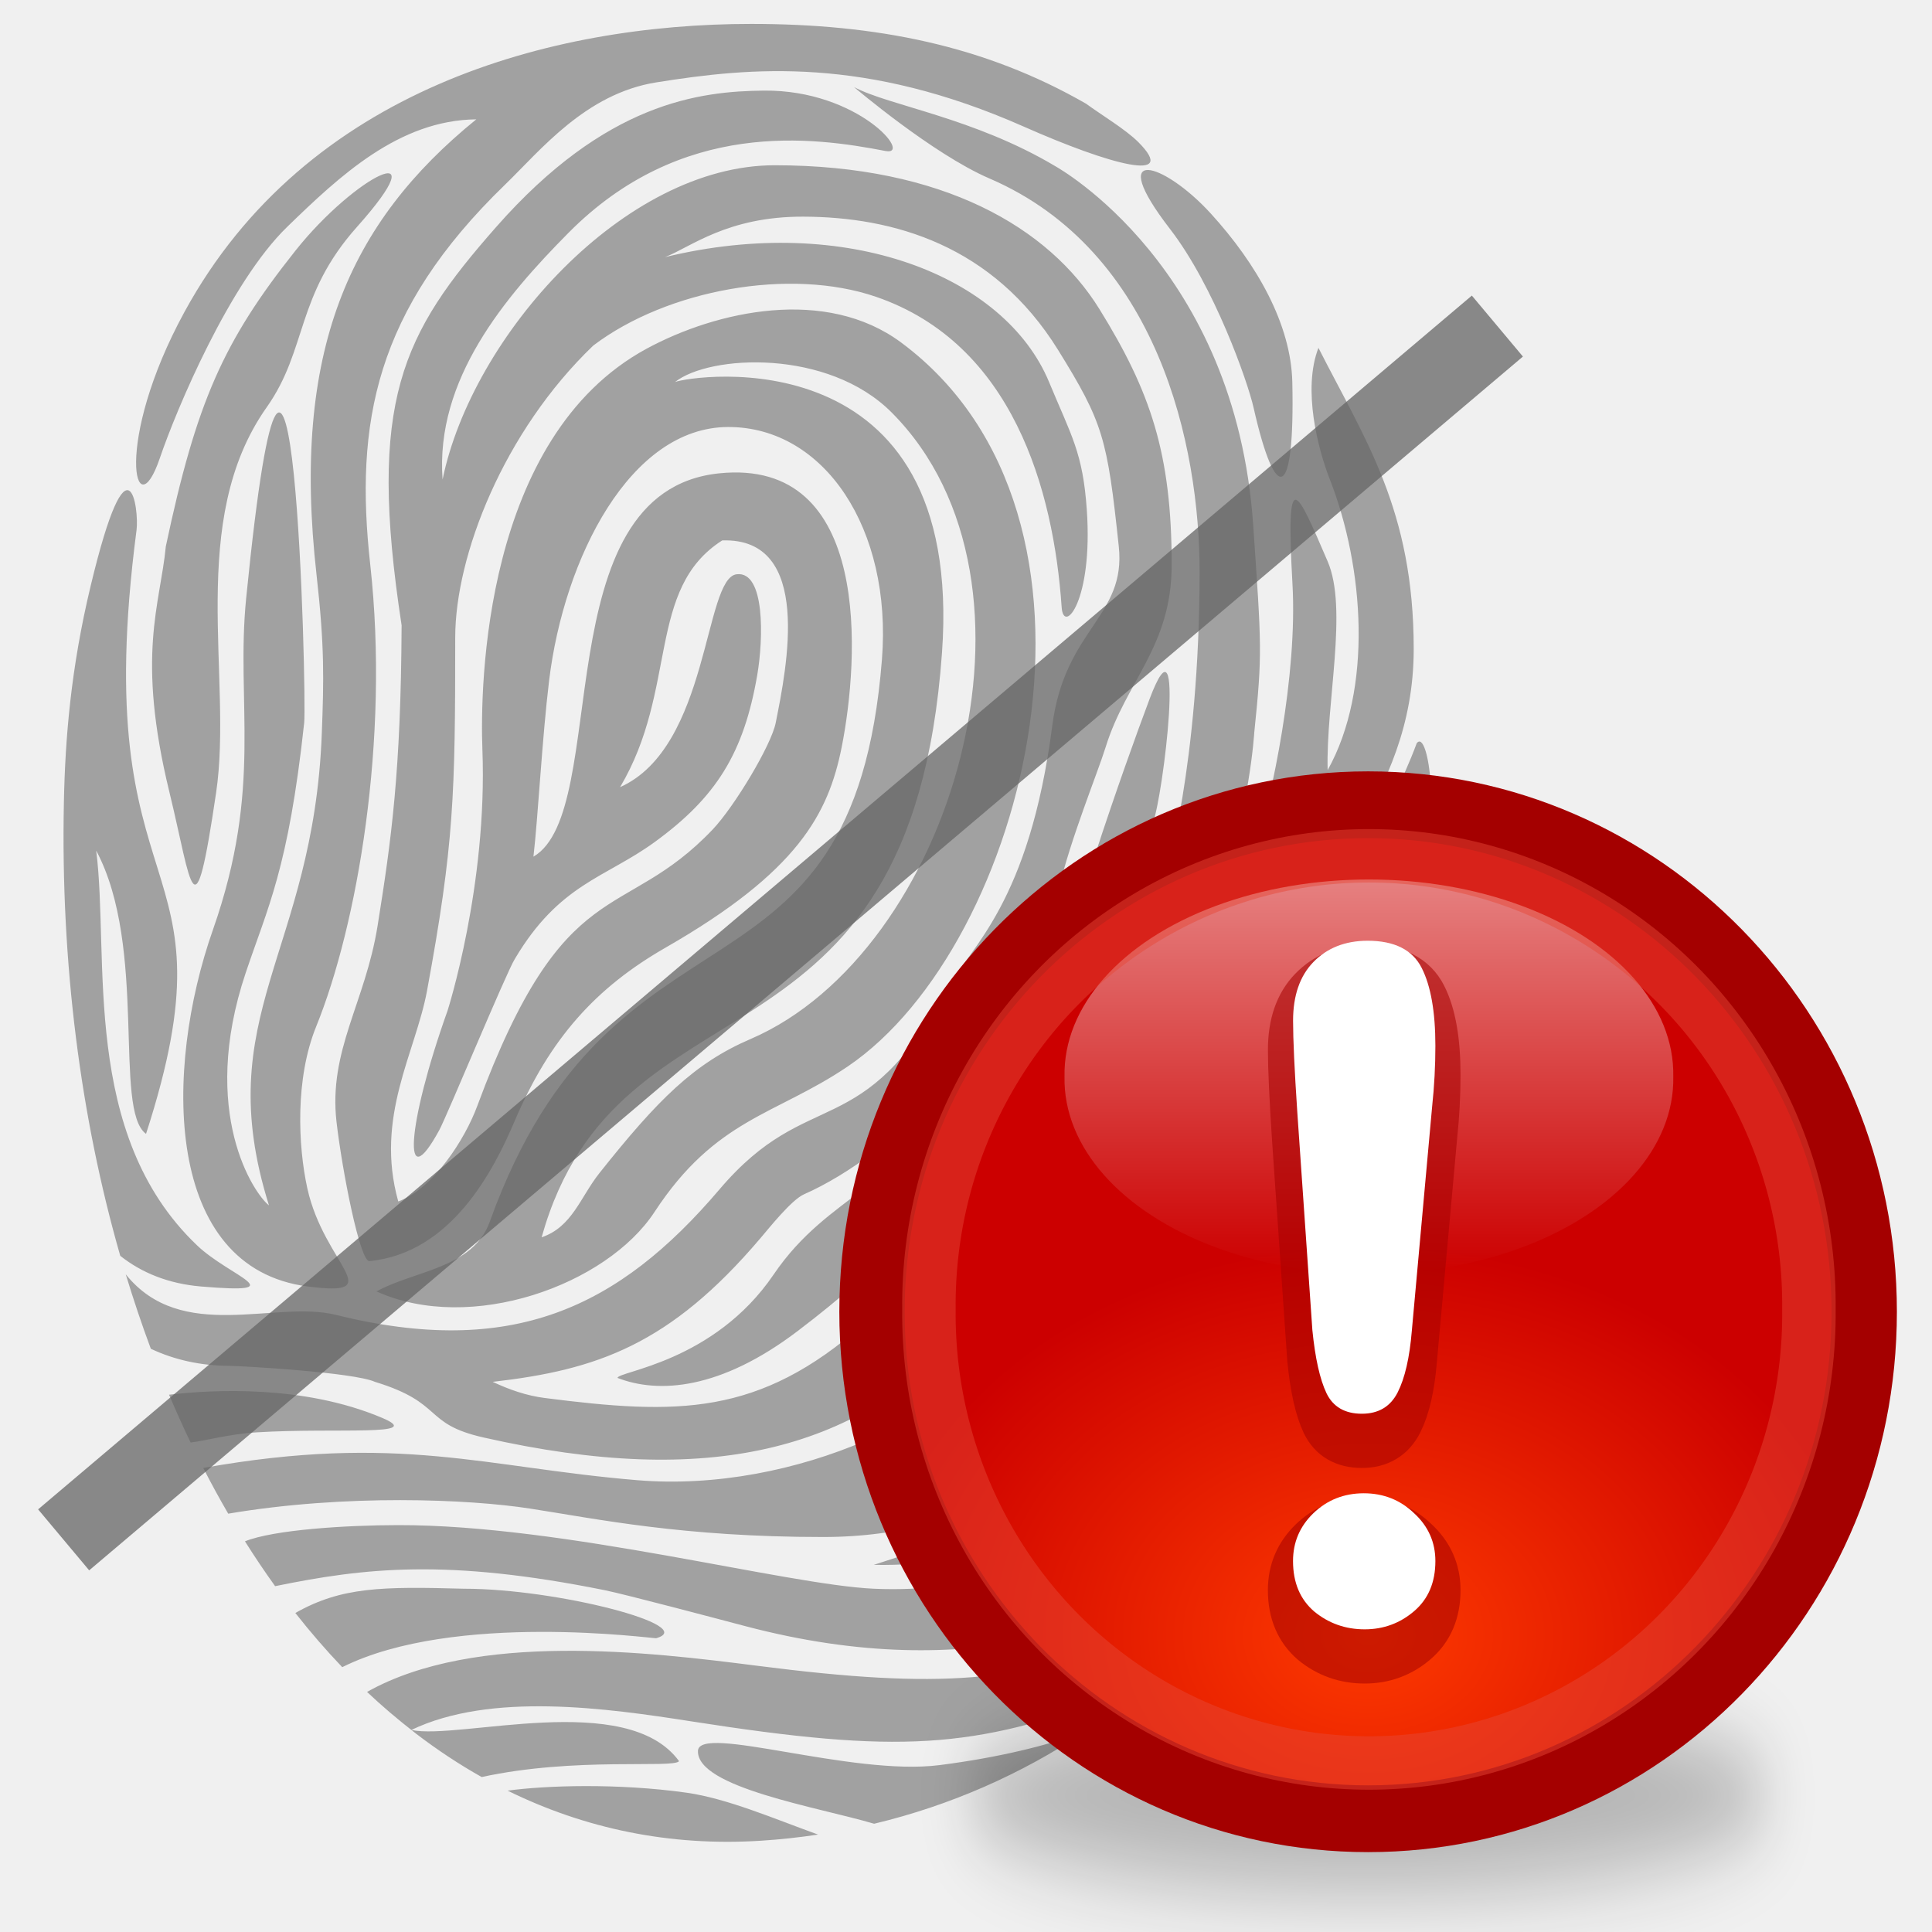
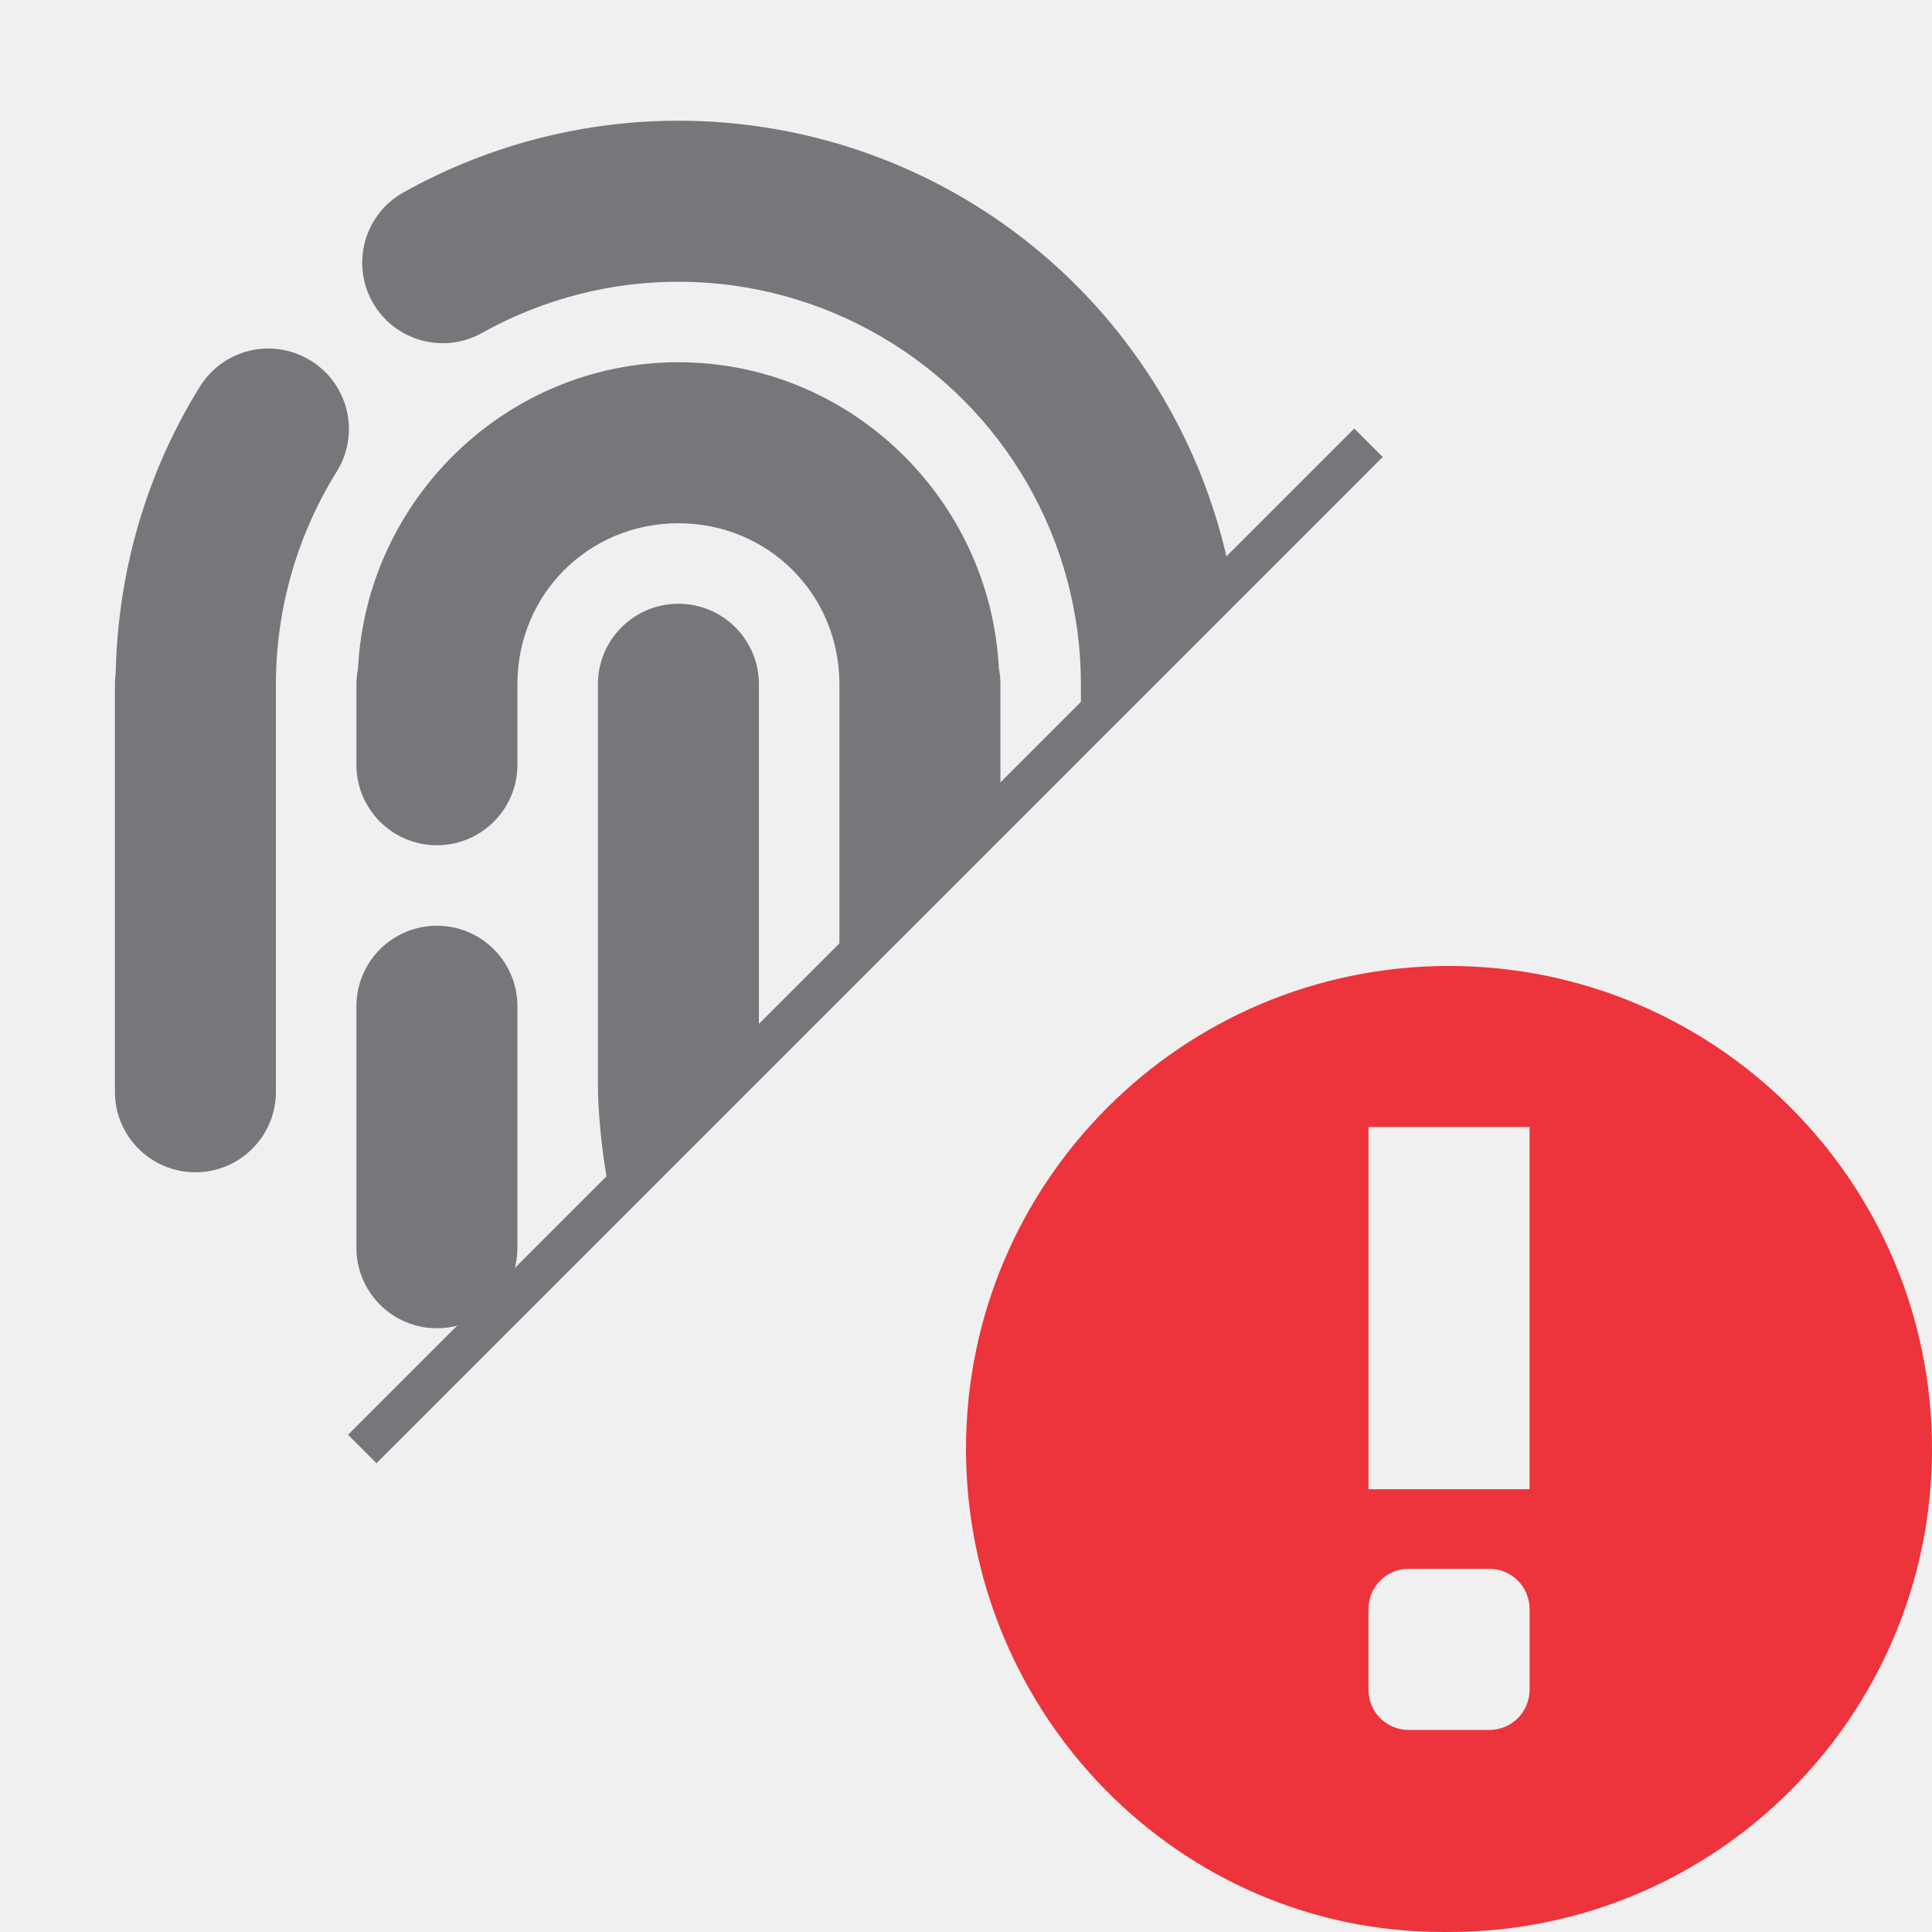
- <svg xmlns="http://www.w3.org/2000/svg" xmlns:xlink="http://www.w3.org/1999/xlink" version="1.0" x="0px" y="0px" width="48" height="48" viewBox="0 0 36.184 43.865" enable-background="new 0 0 36.184 43.865" xml:space="preserve" id="svg2419">
+ <svg xmlns="http://www.w3.org/2000/svg" xmlns:xlink="http://www.w3.org/1999/xlink" version="1.0" x="0px" y="0px" width="48" height="48" viewBox="0 0 48 48" enable-background="new 0 0 36.184 43.865" xml:space="preserve" id="svg2419">
  <defs id="defs2433">
    <linearGradient id="linearGradient84104">
      <stop style="stop-color:#fffffc;stop-opacity:1;" offset="0" id="stop84106" />
      <stop style="stop-color:#fffffc;stop-opacity:0;" offset="1" id="stop84108" />
    </linearGradient>
    <linearGradient id="linearGradient84076">
      <stop style="stop-color:#73d216;stop-opacity:1;" offset="0" id="stop84078" />
      <stop id="stop84090" offset="0.315" style="stop-color:#73d216;stop-opacity:1;" />
      <stop style="stop-color:#4e9a06;stop-opacity:1;" offset="1" id="stop84080" />
    </linearGradient>
    <linearGradient id="linearGradient3531">
      <stop id="stop3533" offset="0" style="stop-color:#9b9b9b;stop-opacity:1;" />
      <stop id="stop3535" offset="1" style="stop-color:#414141;stop-opacity:1;" />
    </linearGradient>
    <linearGradient id="linearGradient3483">
      <stop id="stop3485" offset="0" style="stop-color:#000000;stop-opacity:1;" />
      <stop id="stop3487" offset="1" style="stop-color:#787878;stop-opacity:1" />
    </linearGradient>
    <linearGradient id="linearGradient3263">
      <stop id="stop3265" offset="0" style="stop-color:#ffffff;stop-opacity:1;" />
      <stop id="stop3267" offset="1" style="stop-color:#ffffff;stop-opacity:0;" />
    </linearGradient>
    <linearGradient id="linearGradient3247">
      <stop style="stop-color:#52a714;stop-opacity:1;" offset="0" id="stop3249" />
      <stop style="stop-color:#398800;stop-opacity:1;" offset="1" id="stop3251" />
    </linearGradient>
    <linearGradient id="linearGradient3233">
      <stop id="stop3235" offset="0" style="stop-color:#398800;stop-opacity:1;" />
      <stop id="stop3237" offset="1" style="stop-color:#84c706;stop-opacity:1;" />
    </linearGradient>
-     <filter id="filter3471">
-       <feGaussianBlur stdDeviation="0.058" id="feGaussianBlur3473" />
-     </filter>
    <linearGradient xlink:href="#linearGradient3233" id="linearGradient3517" gradientUnits="userSpaceOnUse" x1="25.145" y1="43.865" x2="25.145" y2="23.838" />
    <linearGradient xlink:href="#linearGradient3247" id="linearGradient3519" gradientUnits="userSpaceOnUse" x1="30.692" y1="23.365" x2="30.692" y2="44.366" />
    <linearGradient xlink:href="#linearGradient3263" id="linearGradient3521" gradientUnits="userSpaceOnUse" x1="26.456" y1="24.322" x2="26.456" y2="30.467" />
    <linearGradient gradientUnits="userSpaceOnUse" y2="55.692" x2="18.072" y1="29.205" x1="21.552" id="linearGradient5138" xlink:href="#linearGradient5132" />
    <linearGradient id="linearGradient5132">
      <stop id="stop5134" offset="0" style="stop-color:white;stop-opacity:1;" />
      <stop id="stop5136" offset="1" style="stop-color:white;stop-opacity:0;" />
    </linearGradient>
    <linearGradient id="linearGradient1913">
      <stop id="stop1915" offset="0" style="stop-color:#73d216;stop-opacity:1" />
      <stop id="stop1917" offset="1" style="stop-color:#8ae234;stop-opacity:1" />
    </linearGradient>
    <radialGradient xlink:href="#linearGradient84076" id="radialGradient84088" cx="26.184" cy="40.111" fx="26.184" fy="40.111" r="10.5" gradientUnits="userSpaceOnUse" gradientTransform="matrix(0.9228377,7.3282173e-8,-7.9001009e-8,0.8924238,2.020422,4.416719)" />
    <linearGradient xlink:href="#linearGradient3263" id="linearGradient84092" gradientUnits="userSpaceOnUse" x1="26.456" y1="24.322" x2="26.456" y2="30.467" />
    <linearGradient xlink:href="#linearGradient84104" id="linearGradient84110" x1="28.186" y1="22.649" x2="27.596" y2="42.648" gradientUnits="userSpaceOnUse" />
-     <radialGradient xlink:href="#linearGradient84076" id="radialGradient84134" gradientUnits="userSpaceOnUse" gradientTransform="matrix(1.086238,-2.5925308e-8,1.5464794e-8,0.8186283,-2.258052,7.302016)" cx="26.184" cy="39.098" fx="26.184" fy="39.098" r="10.5" />
    <linearGradient xlink:href="#linearGradient3263" id="linearGradient84136" gradientUnits="userSpaceOnUse" x1="26.456" y1="24.322" x2="26.456" y2="30.467" />
    <linearGradient xlink:href="#linearGradient84104" id="linearGradient84138" gradientUnits="userSpaceOnUse" x1="21.516" y1="23.091" x2="34.488" y2="40.661" />
-     <filter id="filter84266" x="-0.071" width="1.142" y="-0.528" height="2.055">
-       <feGaussianBlur stdDeviation="0.458" id="feGaussianBlur84268" />
-     </filter>
-     <linearGradient xlink:href="#linearGradient3263" id="linearGradient84277" gradientUnits="userSpaceOnUse" x1="26.456" y1="24.322" x2="26.456" y2="30.467" />
-     <linearGradient id="linearGradient5171">
-       <stop style="stop-color:#fe3a00;stop-opacity:1" offset="0" id="stop5173" />
-       <stop style="stop-color:#c00;stop-opacity:1;" offset="1" id="stop5175" />
-     </linearGradient>
-     <radialGradient xlink:href="#linearGradient5171" id="radialGradient8812" cx="26.184" cy="39.797" fx="26.184" fy="39.797" r="10.659" gradientUnits="userSpaceOnUse" gradientTransform="matrix(0.9444304,0,0,0.7220468,1.455033,11.50498)" />
-     <linearGradient y2="40.661" x2="34.488" y1="23.091" x1="21.516" gradientUnits="userSpaceOnUse" id="linearGradient84279" xlink:href="#linearGradient84104" />
-     <linearGradient y2="30.467" x2="26.456" y1="24.322" x1="26.456" gradientUnits="userSpaceOnUse" id="linearGradient9095" xlink:href="#linearGradient3263" />
-     <linearGradient y2="40.661" x2="34.488" y1="23.091" x1="21.516" gradientUnits="userSpaceOnUse" id="linearGradient9089" xlink:href="#linearGradient84104" />
-     <linearGradient y2="30.467" x2="26.456" y1="24.322" x1="26.456" gradientUnits="userSpaceOnUse" id="linearGradient9087" xlink:href="#linearGradient3263" />
-     <radialGradient r="10.5" fy="39.098" fx="26.184" cy="39.098" cx="26.184" gradientTransform="matrix(1.086238,-2.5925308e-8,1.5464794e-8,0.8186283,-2.258052,7.302016)" gradientUnits="userSpaceOnUse" id="radialGradient9085" xlink:href="#linearGradient84076" />
-     <linearGradient gradientUnits="userSpaceOnUse" y2="42.648" x2="27.596" y1="22.649" x1="28.186" id="linearGradient9083" xlink:href="#linearGradient84104" />
-     <linearGradient y2="30.467" x2="26.456" y1="24.322" x1="26.456" gradientUnits="userSpaceOnUse" id="linearGradient9081" xlink:href="#linearGradient3263" />
-     <radialGradient gradientTransform="matrix(0.9228377,7.3282173e-8,-7.9001009e-8,0.8924238,2.020422,4.416719)" gradientUnits="userSpaceOnUse" r="10.5" fy="40.111" fx="26.184" cy="40.111" cx="26.184" id="radialGradient9079" xlink:href="#linearGradient84076" />
-     <linearGradient id="linearGradient9071">
-       <stop style="stop-color:#73d216;stop-opacity:1" offset="0" id="stop9073" />
-       <stop style="stop-color:#8ae234;stop-opacity:1" offset="1" id="stop9075" />
-     </linearGradient>
-     <linearGradient xlink:href="#linearGradient5132" id="linearGradient9063" x1="21.552" y1="29.205" x2="18.072" y2="55.692" gradientUnits="userSpaceOnUse" />
-     <linearGradient y2="30.467" x2="26.456" y1="24.322" x1="26.456" gradientUnits="userSpaceOnUse" id="linearGradient9061" xlink:href="#linearGradient3263" />
-     <linearGradient y2="44.366" x2="30.692" y1="23.365" x1="30.692" gradientUnits="userSpaceOnUse" id="linearGradient9059" xlink:href="#linearGradient3247" />
-     <linearGradient y2="23.838" x2="25.145" y1="43.865" x1="25.145" gradientUnits="userSpaceOnUse" id="linearGradient9057" xlink:href="#linearGradient3233" />
-     <linearGradient id="linearGradient9045">
-       <stop style="stop-color:#398800;stop-opacity:1;" offset="0" id="stop9047" />
-       <stop style="stop-color:#84c706;stop-opacity:1;" offset="1" id="stop9049" />
-     </linearGradient>
-     <linearGradient id="linearGradient9039">
-       <stop id="stop9041" offset="0" style="stop-color:#52a714;stop-opacity:1;" />
-       <stop id="stop9043" offset="1" style="stop-color:#398800;stop-opacity:1;" />
-     </linearGradient>
-     <linearGradient id="linearGradient9033">
-       <stop style="stop-color:#ffffff;stop-opacity:1;" offset="0" id="stop9035" />
-       <stop style="stop-color:#ffffff;stop-opacity:0;" offset="1" id="stop9037" />
-     </linearGradient>
-     <linearGradient id="linearGradient9027">
-       <stop style="stop-color:#000000;stop-opacity:1;" offset="0" id="stop9029" />
-       <stop style="stop-color:#787878;stop-opacity:1" offset="1" id="stop9031" />
-     </linearGradient>
-     <linearGradient id="linearGradient9021">
-       <stop style="stop-color:#9b9b9b;stop-opacity:1;" offset="0" id="stop9023" />
-       <stop style="stop-color:#414141;stop-opacity:1;" offset="1" id="stop9025" />
-     </linearGradient>
-     <linearGradient id="linearGradient9013">
-       <stop id="stop9015" offset="0" style="stop-color:#73d216;stop-opacity:1;" />
-       <stop style="stop-color:#73d216;stop-opacity:1;" offset="0.315" id="stop9017" />
-       <stop id="stop9019" offset="1" style="stop-color:#4e9a06;stop-opacity:1;" />
-     </linearGradient>
-     <linearGradient xlink:href="#linearGradient3263" id="linearGradient9115" gradientUnits="userSpaceOnUse" x1="26.456" y1="24.322" x2="26.456" y2="30.467" />
  </defs>
-   <path id="path2424" d="M 11.485,8.674 C 11.872,8.522 18.067,7.577 17.547,14.82 C 16.837,24.751 10.199,21.864 8.457,28.092 C 9.153,27.856 9.332,27.185 9.77,26.633 C 11.091,24.972 11.913,24.144 13.199,23.591 C 17.778,21.621 20.262,13.237 16.405,9.366 C 14.959,7.913 12.271,8.051 11.485,8.674 z M -0.416,30.623 C -0.621,30.073 -0.81,29.509 -0.985,28.933 C 0.281,30.511 2.409,29.512 3.78,29.852 C 7.779,30.843 10.202,29.701 12.497,27.002 C 14.539,24.601 15.731,26.026 17.692,22.416 C 18.187,21.506 19.528,20.515 20.05,16.479 C 20.336,14.266 21.731,14.008 21.561,12.407 C 21.3,9.955 21.209,9.601 20.183,7.946 C 18.706,5.564 16.443,4.925 14.397,4.919 C 12.674,4.914 11.844,5.609 11.261,5.837 C 15.39,4.836 18.977,6.262 19.978,8.674 C 20.486,9.9 20.745,10.273 20.835,11.578 C 20.978,13.644 20.307,14.416 20.264,13.79 C 20.08,11.113 19.152,7.805 16.05,6.739 C 14.094,6.067 11.302,6.578 9.63,7.845 C 7.591,9.799 6.495,12.617 6.495,14.474 C 6.495,18.038 6.469,19.169 5.855,22.494 C 5.596,23.897 4.663,25.357 5.202,27.279 C 5.998,26.985 6.711,25.879 6.995,25.112 C 8.987,19.728 10.292,20.992 12.344,18.829 C 12.832,18.314 13.67,16.923 13.772,16.41 C 14.019,15.168 14.629,12.2 12.557,12.27 C 10.833,13.369 11.557,15.65 10.238,17.872 C 12.272,16.963 12.138,13.128 12.885,13.038 C 13.533,12.959 13.494,14.504 13.352,15.329 C 13.046,17.101 12.422,18.102 11.02,19.121 C 9.901,19.934 8.86,20.065 7.848,21.773 C 7.658,22.073 6.303,25.346 6.135,25.655 C 5.286,27.217 5.388,25.564 6.321,22.947 C 6.321,22.947 7.231,20.111 7.112,17.015 C 7.057,15.582 7.137,9.92 10.844,7.915 C 12.439,7.052 14.915,6.51 16.62,7.777 C 21.958,11.741 19.472,21.464 15.406,24.214 C 13.771,25.321 12.414,25.389 11.02,27.517 C 9.933,29.176 6.85,30.29 4.707,29.321 C 5.565,28.845 6.896,28.803 7.279,27.739 C 10.085,19.932 15.53,23.306 16.184,14.966 C 16.415,12.009 14.878,9.695 12.697,9.695 C 10.466,9.695 8.966,12.675 8.628,15.441 C 8.466,16.774 8.378,18.529 8.271,19.45 C 10.056,18.413 8.485,11.162 12.485,10.747 C 15.964,10.387 15.666,14.965 15.27,16.961 C 14.967,18.484 14.27,19.795 11.27,21.516 C 9.691,22.423 8.644,23.573 7.843,25.457 C 7.373,26.562 6.413,28.452 4.547,28.633 C 4.333,28.653 3.927,26.574 3.8,25.473 C 3.614,23.848 4.454,22.765 4.733,21.016 C 5.044,19.073 5.262,17.526 5.278,14.198 C 4.494,9.089 5.292,7.579 7.423,5.156 C 9.914,2.322 12.045,2.071 13.509,2.057 C 15.653,2.039 16.899,3.551 16.263,3.428 C 14.623,3.111 11.63,2.691 9.058,5.295 C 7.623,6.745 6.04,8.612 6.208,10.887 C 6.88,7.62 10.335,3.752 13.748,3.752 C 17.577,3.752 19.977,5.171 21.12,7.016 C 22.281,8.889 22.762,10.298 22.762,12.822 C 22.762,14.686 21.731,15.451 21.263,16.962 C 21.083,17.543 20.464,19.045 20.192,20.211 C 19.098,24.896 18.31,27.153 14.271,30.22 C 12.512,31.556 11.112,31.647 10.18,31.285 C 10.187,31.133 12.367,30.934 13.724,28.938 C 15.002,27.056 16.65,27.008 17.397,24.841 C 16.623,25.779 15.419,26.674 14.414,27.116 C 14.13,27.241 13.618,27.887 13.422,28.116 C 11.369,30.532 9.713,31.104 7.346,31.374 C 7.722,31.551 8.111,31.687 8.523,31.74 C 11.532,32.125 13.388,32.163 15.774,30.055 C 19.143,27.081 19.697,25.201 20.048,22.967 C 20.307,21.313 21.67,17.437 22.261,15.868 C 23.095,13.659 22.57,18.105 22.332,18.689 C 20.938,22.116 21.5,26.736 17.956,30.381 C 15.523,32.883 12.324,33.812 7.136,32.637 C 5.753,32.324 6.253,31.857 4.672,31.374 C 4.197,31.159 1.654,31.013 1.362,31.011 C 0.723,31.008 0.12,30.876 -0.416,30.623 z M 4.268,5.148 C 2.868,6.716 3.144,7.931 2.216,9.245 C 0.391,11.827 1.452,15.394 1.066,17.999 C 0.566,21.379 0.523,20.11 0.007,17.99 C -0.755,14.865 -0.202,13.732 -0.076,12.407 C 0.619,9.13 1.226,7.756 2.869,5.689 C 4.225,3.983 6.149,3.037 4.268,5.148 z M 24.036,36.45 C 23.488,37.083 22.896,37.673 22.262,38.212 L 21.476,38.507 C 18.242,39.711 16.581,39.821 11.858,39.083 C 9.933,38.782 7.305,38.412 5.498,39.278 C 6.584,39.51 10.395,38.361 11.577,39.986 C 11.46,40.156 9.211,39.884 7.096,40.347 C 6.584,40.059 6.089,39.731 5.612,39.367 C 5.153,39.009 4.817,38.721 4.493,38.414 C 6.957,37.031 10.905,37.508 13.349,37.82 C 17.581,38.362 19.26,38.181 21.965,37.189 C 22.697,36.92 23.388,36.67 24.036,36.45 z M 26.094,7.898 C 27.151,9.981 28.257,11.575 28.257,14.735 C 28.257,18.213 25.759,19.908 25.36,22.223 C 24.987,24.39 24.928,26.194 24.599,26.194 C 24.133,26.194 23.984,24.126 24.055,22.675 C 24.127,21.206 24.314,20.405 24.655,19.311 C 25.039,18.082 25.623,15.332 25.504,13.251 C 25.349,10.505 25.591,11.089 26.303,12.746 C 26.77,13.829 26.262,15.95 26.303,17.485 C 27.33,15.649 27.135,12.883 26.35,10.878 C 26.087,10.205 25.727,8.845 26.094,7.898 z M 24.622,9.259 C 24.486,8.655 23.723,6.494 22.727,5.203 C 21.233,3.269 22.578,3.673 23.649,4.847 C 24.696,5.995 25.472,7.36 25.501,8.68 C 25.561,11.393 25.123,11.471 24.622,9.259 z M 28.325,16.875 C 28.603,16.515 28.875,18.766 28.371,19.556 C 27.027,21.665 27.51,25.129 26.64,27.894 C 25.255,32.294 20.849,35.618 15.999,35.529 C 19.543,34.355 22.714,33.814 24.183,26.84 C 24.313,26.226 25.175,26.557 24.397,29.46 C 25.255,28.223 25.999,25.125 26.112,22.624 C 26.187,20.93 27.73,18.503 28.325,16.875 z M 0.35,7.078 C 3.116,2.012 8.691,0.543 13.215,0.543 C 16.042,0.543 18.508,1.027 20.819,2.355 C 21.174,2.615 21.713,2.936 22.003,3.225 C 22.939,4.165 21.37,3.745 19.405,2.875 C 15.802,1.281 13.224,1.524 11.057,1.871 C 9.454,2.128 8.433,3.411 7.63,4.189 C 4.671,7.051 4.21,9.611 4.566,12.822 C 5.007,16.807 4.268,21.016 3.337,23.31 C 2.86,24.485 2.924,26.011 3.137,26.979 C 3.521,28.723 5.017,29.449 3.148,29.209 C -0.126,28.788 -0.124,24.289 0.994,21.11 C 2.136,17.861 1.509,15.967 1.749,13.578 C 2.816,2.889 3.127,15.842 3.066,16.409 C 2.708,19.727 2.234,20.608 1.739,22.085 C 0.673,25.261 1.931,27.11 2.266,27.367 C 0.911,23.049 3.279,21.656 3.466,16.649 C 3.512,15.433 3.531,14.689 3.346,13.047 C 2.775,7.98 4.081,5.057 6.973,2.71 C 5.219,2.727 3.872,3.995 2.683,5.148 C 1.377,6.411 0.165,9.294 -0.212,10.403 C -0.776,12.062 -1.271,10.046 0.35,7.078 z M -1.11,28.513 C -2.013,25.369 -2.465,21.862 -2.39,18.216 C -2.361,16.766 -2.231,15.172 -1.783,13.306 C -0.912,9.67 -0.682,11.586 -0.74,12.032 C -1.892,20.842 1.614,19.139 -0.525,25.744 C -1.271,25.202 -0.483,21.51 -1.656,19.313 C -1.351,21.735 -2.017,25.743 0.629,28.271 C 1.386,28.995 2.868,29.389 0.723,29.209 C -0.014,29.146 -0.618,28.902 -1.11,28.513 z M 0.487,32.752 C 0.317,32.398 0.155,32.036 -0.002,31.666 C 1.008,31.548 3.057,31.442 4.827,32.188 C 5.856,32.62 3.797,32.41 2,32.52 C 1.357,32.558 0.826,32.713 0.487,32.752 z M 1.341,34.367 C 1.145,34.03 0.956,33.684 0.774,33.329 C 5.221,32.538 7.173,33.32 10.629,33.607 C 14.191,33.903 18.05,32.097 19.263,30.021 C 19.886,28.954 20.061,28.695 20.187,28.414 C 20.296,28.172 20.368,27.913 20.662,27.098 C 21.315,25.292 21.284,27.754 21.12,28.361 C 20.009,32.459 19.077,31.736 17.211,33.543 C 21.502,32.008 22.154,28.938 21.595,24.661 C 21.461,23.637 22.257,20.87 22.623,19.88 C 22.623,19.88 23.391,17.398 23.396,12.997 C 23.399,10.126 22.461,5.702 18.622,4.051 C 17.336,3.497 15.55,1.977 15.55,1.977 C 16.345,2.401 18.264,2.667 20.121,3.774 C 20.192,3.816 24.211,6.058 24.613,11.923 C 24.802,14.695 24.823,14.825 24.637,16.631 C 24.637,16.631 24.523,18.487 23.87,20.022 C 23.555,20.877 23.218,23.396 23.405,24.661 C 23.836,27.588 22.064,34.897 14.846,34.897 C 11.657,34.897 9.717,34.487 8.191,34.251 C 6.808,34.037 4.014,33.916 1.341,34.367 z M 3.93,37.852 C 3.56,37.465 3.206,37.055 2.865,36.622 C 3.911,36.029 4.83,36.02 6.694,36.071 C 8.828,36.071 12.045,36.917 11.057,37.195 C 11.01,37.208 6.481,36.579 3.93,37.852 z M 14.733,41.653 C 14.31,41.717 13.882,41.764 13.444,41.792 C 11.362,41.927 9.431,41.515 7.685,40.656 C 8.537,40.538 10.184,40.482 11.745,40.702 C 12.669,40.833 13.723,41.288 14.733,41.653 z M 20.761,39.341 C 19.332,40.284 17.739,40.993 16.006,41.407 C 14.734,41.03 11.984,40.586 12.006,39.755 C 12.021,39.133 15.493,40.331 17.489,40.076 C 18.856,39.902 19.892,39.635 20.761,39.341 z M 26.761,32.003 C 27.31,31.472 26.651,34.624 23.574,35.937 C 21.489,36.676 18.394,38.324 13.071,36.918 C 12.417,36.745 10.348,36.197 9.887,36.104 C 6.3,35.382 4.437,35.598 2.406,36.013 C 2.17,35.685 1.942,35.345 1.721,34.995 C 2.375,34.731 4.019,34.628 5.2,34.627 C 8.962,34.62 14.003,35.981 15.997,36.071 C 20.671,36.283 23.681,33.001 24.054,33.001 C 24.986,33.001 23.18,34.632 22.678,35.083 C 22.252,35.468 24.361,34.516 26.761,32.003 z M 28.532,25.021 C 28.408,27.149 28.248,30.102 26.468,31.578 C 23.628,33.933 24.8,32.278 26.039,30.634 C 28.194,27.775 27.298,21.333 28.709,20.085 C 28.725,21.437 28.621,23.499 28.532,25.021 z" style="fill:#a1a1a1;fill-opacity:1" />
-   <path style="opacity:0.243;fill:#000000;fill-opacity:1;stroke:none;stroke-width:1;stroke-linejoin:miter;stroke-miterlimit:4;stroke-dasharray:none;stroke-opacity:1;filter:url(#filter84266)" id="path84140" d="M 34.824,38.811 A 7.73,1.041 0 1 1 19.364,38.811 A 7.73,1.041 0 1 1 34.824,38.811 z" transform="matrix(1.191167,0,0,2.126615,-5.062575,-41.77527)" />
  <g id="Background">
</g>
  <g id="Guides">
</g>
-   <circle clip-rule="evenodd" cx="26.184" cy="33.865" r="10" id="circle2428" style="fill:url(#radialGradient8812);fill-opacity:1;fill-rule:evenodd;stroke:#a40000;stroke-width:1.317;stroke-miterlimit:4;stroke-dasharray:none;stroke-opacity:1" transform="matrix(1.126378,0,0,1.151106,-2.271356,-9.199771)" />
-   <path style="opacity:0.5;fill:url(#linearGradient84277);fill-opacity:1;stroke:none;stroke-width:1;stroke-linejoin:miter;stroke-miterlimit:4;stroke-dasharray:none;stroke-opacity:1" id="path3253" d="M 32.6,27.394 A 6.145,3.072 0 1 1 20.311,27.394 A 6.145,3.072 0 1 1 32.6,27.394 z" transform="matrix(1.124682,0,0,1.438764,-2.514427,-14.96909)" />
-   <path style="opacity:0.48;fill:none;fill-opacity:1;stroke:#e64837;stroke-width:1.218;stroke-linejoin:miter;stroke-miterlimit:4;stroke-dasharray:none;stroke-opacity:1" id="path84102" d="M 38.213,31.917 A 10.028,10.241 0 1 1 18.158,31.917 A 10.028,10.241 0 1 1 38.213,31.917 z" transform="matrix(0.9962424,0,0,0.9957004,-0.8393988,-2.050538)" />
-   <g id="g7978" transform="translate(103.2627,8.677136)">
- </g>
-   <g style="display:none" id="g7980" display="none" transform="translate(103.2627,8.677136)">
- </g>
-   <path id="path7993" style="opacity:0.55;fill:#a40000;fill-opacity:1;fill-rule:evenodd;stroke:#a40000;stroke-width:1.142;stroke-miterlimit:4;stroke-dasharray:none;stroke-opacity:1" d="M 27.144,37.653 C 26.708,37.653 26.327,37.518 25.999,37.25 C 25.678,36.974 25.517,36.592 25.517,36.103 C 25.517,35.677 25.67,35.316 25.977,35.019 C 26.291,34.716 26.673,34.565 27.123,34.564 C 27.571,34.564 27.954,34.716 28.268,35.019 C 28.589,35.315 28.749,35.677 28.749,36.103 C 28.749,36.585 28.589,36.964 28.268,37.239 C 27.947,37.515 27.571,37.653 27.144,37.653 z M 25.956,30.858 L 25.614,25.912 C 25.55,24.948 25.518,24.256 25.518,23.836 C 25.518,23.265 25.671,22.821 25.978,22.505 C 26.292,22.181 26.702,22.02 27.209,22.019 C 27.822,22.019 28.232,22.226 28.439,22.638 C 28.645,23.045 28.749,23.634 28.749,24.404 C 28.749,24.859 28.725,25.32 28.675,25.788 L 28.214,30.879 C 28.164,31.484 28.057,31.949 27.893,32.273 C 27.729,32.596 27.458,32.758 27.08,32.758 C 26.695,32.758 26.427,32.603 26.277,32.293 C 26.127,31.977 26.02,31.499 25.956,30.858 z" />
-   <path id="path8814" style="fill:#ffffff;fill-rule:evenodd" d="M 27.144,36.993 C 26.708,36.993 26.327,36.858 25.999,36.589 C 25.678,36.314 25.517,35.932 25.517,35.443 C 25.517,35.017 25.67,34.656 25.977,34.359 C 26.291,34.056 26.673,33.905 27.123,33.904 C 27.571,33.904 27.954,34.056 28.268,34.359 C 28.589,34.655 28.749,35.017 28.749,35.443 C 28.749,35.925 28.589,36.304 28.268,36.579 C 27.947,36.855 27.571,36.993 27.144,36.993 z M 25.956,30.198 L 25.614,25.252 C 25.55,24.288 25.518,23.596 25.518,23.176 C 25.518,22.605 25.671,22.161 25.978,21.844 C 26.292,21.521 26.702,21.36 27.209,21.359 C 27.822,21.359 28.232,21.566 28.439,21.978 C 28.645,22.385 28.749,22.973 28.749,23.744 C 28.749,24.199 28.725,24.66 28.675,25.128 L 28.214,30.218 C 28.164,30.824 28.057,31.289 27.893,31.613 C 27.729,31.936 27.458,32.098 27.08,32.098 C 26.695,32.098 26.427,31.943 26.277,31.633 C 26.127,31.317 26.02,30.839 25.956,30.198 z" />
-   <rect style="fill:#666666;fill-opacity:0.75;fill-rule:evenodd;stroke:none;stroke-width:1px;stroke-linecap:butt;stroke-linejoin:miter;stroke-opacity:1" id="rect9126" width="1.806" height="42.651" x="-26.039" y="-24.285" transform="matrix(-0.6420845,-0.7666339,0.7632254,-0.6461324,0,0)" ry="0" rx="0.019" />
+   <path id="path5539" style="color:#000000;font-style:normal;font-variant:normal;font-weight:normal;font-stretch:normal;font-size:medium;line-height:normal;font-family:sans-serif;font-variant-ligatures:normal;font-variant-position:normal;font-variant-caps:normal;font-variant-numeric:normal;font-variant-alternates:normal;font-variant-east-asian:normal;font-feature-settings:normal;font-variation-settings:normal;text-indent:0;text-align:start;text-decoration:none;text-decoration-line:none;text-decoration-style:solid;text-decoration-color:#000000;letter-spacing:normal;word-spacing:normal;text-transform:none;writing-mode:lr-tb;direction:ltr;text-orientation:mixed;dominant-baseline:auto;baseline-shift:baseline;text-anchor:start;white-space:normal;shape-padding:0;shape-margin:0;inline-size:0;clip-rule:nonzero;display:inline;overflow:visible;visibility:visible;isolation:auto;mix-blend-mode:normal;color-interpolation:sRGB;color-interpolation-filters:linearRGB;solid-color:#000000;solid-opacity:1;vector-effect:none;fill:#77767b;fill-opacity:1;fill-rule:nonzero;stroke:none;stroke-width:4;stroke-linecap:round;stroke-linejoin:round;stroke-miterlimit:4;stroke-dasharray:none;stroke-dashoffset:56;stroke-opacity:1;color-rendering:auto;image-rendering:auto;shape-rendering:auto;text-rendering:auto;enable-background:accumulate;stop-color:#000000" d="M 17 3 C 14.598 2.975 12.19 3.57 10.023 4.781 C 9.059 5.32 8.714 6.54 9.254 7.504 C 9.793 8.466 11.009 8.81 11.973 8.273 C 15.072 6.54 18.851 6.578 21.914 8.375 C 24.977 10.172 26.855 13.449 26.855 17 L 26.855 18.145 L 30.594 14.406 C 29.853 10.472 27.46 6.988 23.938 4.922 C 21.796 3.666 19.402 3.025 17 3 z M 6.602 8.66 C 5.934 8.682 5.322 9.035 4.969 9.602 C 3.638 11.74 2.927 14.2 2.875 16.715 L 2.875 16.719 C 2.862 16.812 2.855 16.906 2.855 17 L 2.855 27.125 C 2.855 28.23 3.751 29.125 4.855 29.125 C 5.96 29.125 6.855 28.23 6.855 27.125 L 6.855 17 C 6.855 15.132 7.38 13.301 8.367 11.715 C 8.95 10.776 8.661 9.543 7.723 8.961 C 7.387 8.752 6.997 8.647 6.602 8.66 z M 16.855 9 C 12.593 9 9.103 12.4 8.895 16.613 C 8.869 16.741 8.856 16.87 8.855 17 L 8.855 19 C 8.855 20.105 9.751 21 10.855 21 C 11.96 21 12.855 20.105 12.855 19 L 12.855 17 C 12.855 14.767 14.623 13 16.855 13 C 19.088 13 20.855 14.767 20.855 17 L 20.855 24.145 L 24.855 20.145 L 24.855 17 C 24.856 16.866 24.843 16.733 24.816 16.602 C 24.602 12.393 21.114 9 16.855 9 z M 16.855 15 C 15.751 15 14.855 15.895 14.855 17 L 14.855 27 C 14.855 27 14.854 28.189 15.145 29.641 C 15.156 29.698 15.171 29.758 15.184 29.816 L 18.855 26.145 L 18.855 17 C 18.855 15.895 17.96 15 16.855 15 z M 10.855 23 C 9.751 23 8.855 23.895 8.855 25 L 8.855 31 C 8.855 32.105 9.751 33 10.855 33 C 11.96 33 12.855 32.105 12.855 31 L 12.855 25 C 12.855 23.895 11.96 23 10.855 23 z " />
+   <g id="g2256" style="display:inline;enable-background:new;fill:#ed333b;fill-opacity:1" transform="matrix(1.5,0,0,-1.5,6.148619,1050.007)">
+     <g id="g2254" transform="translate(2.000004,-0.03344727)" style="fill:#ed333b;fill-opacity:1" />
+     <path id="path2246" style="display:inline;fill:#ed333b;fill-opacity:1;stroke-width:1.5;stroke-linecap:square;stroke-linejoin:round;enable-background:new" d="m 19.794,668.005 c -4.377,0 -7.893,3.623 -7.893,8 1e-6,4.418 3.582,8 8,8 4.418,0 8,-3.582 8,-8 -1e-6,-4.418 -3.582,-8 -8,-8 -0.036,-2.4e-4 -0.071,0 -0.107,0 z m -0.56,3.346 h 1.335 c 0.37,0 0.667,0.298 0.667,0.667 v 1.335 c 0,0.37 -0.298,0.667 -0.667,0.667 h -1.335 c -0.37,0 -0.667,-0.298 -0.667,-0.667 v -1.335 c 0,-0.37 0.298,-0.667 0.667,-0.667 z m -0.666,3.987 h 2.667 l 0,6 h -2.667 z" />
+   </g>
+   <path style="fill:none;stroke:#77767b;stroke-width:1px;stroke-linecap:butt;stroke-linejoin:miter;stroke-opacity:1" d="M 9,36 34,11" id="path86" />
</svg>
